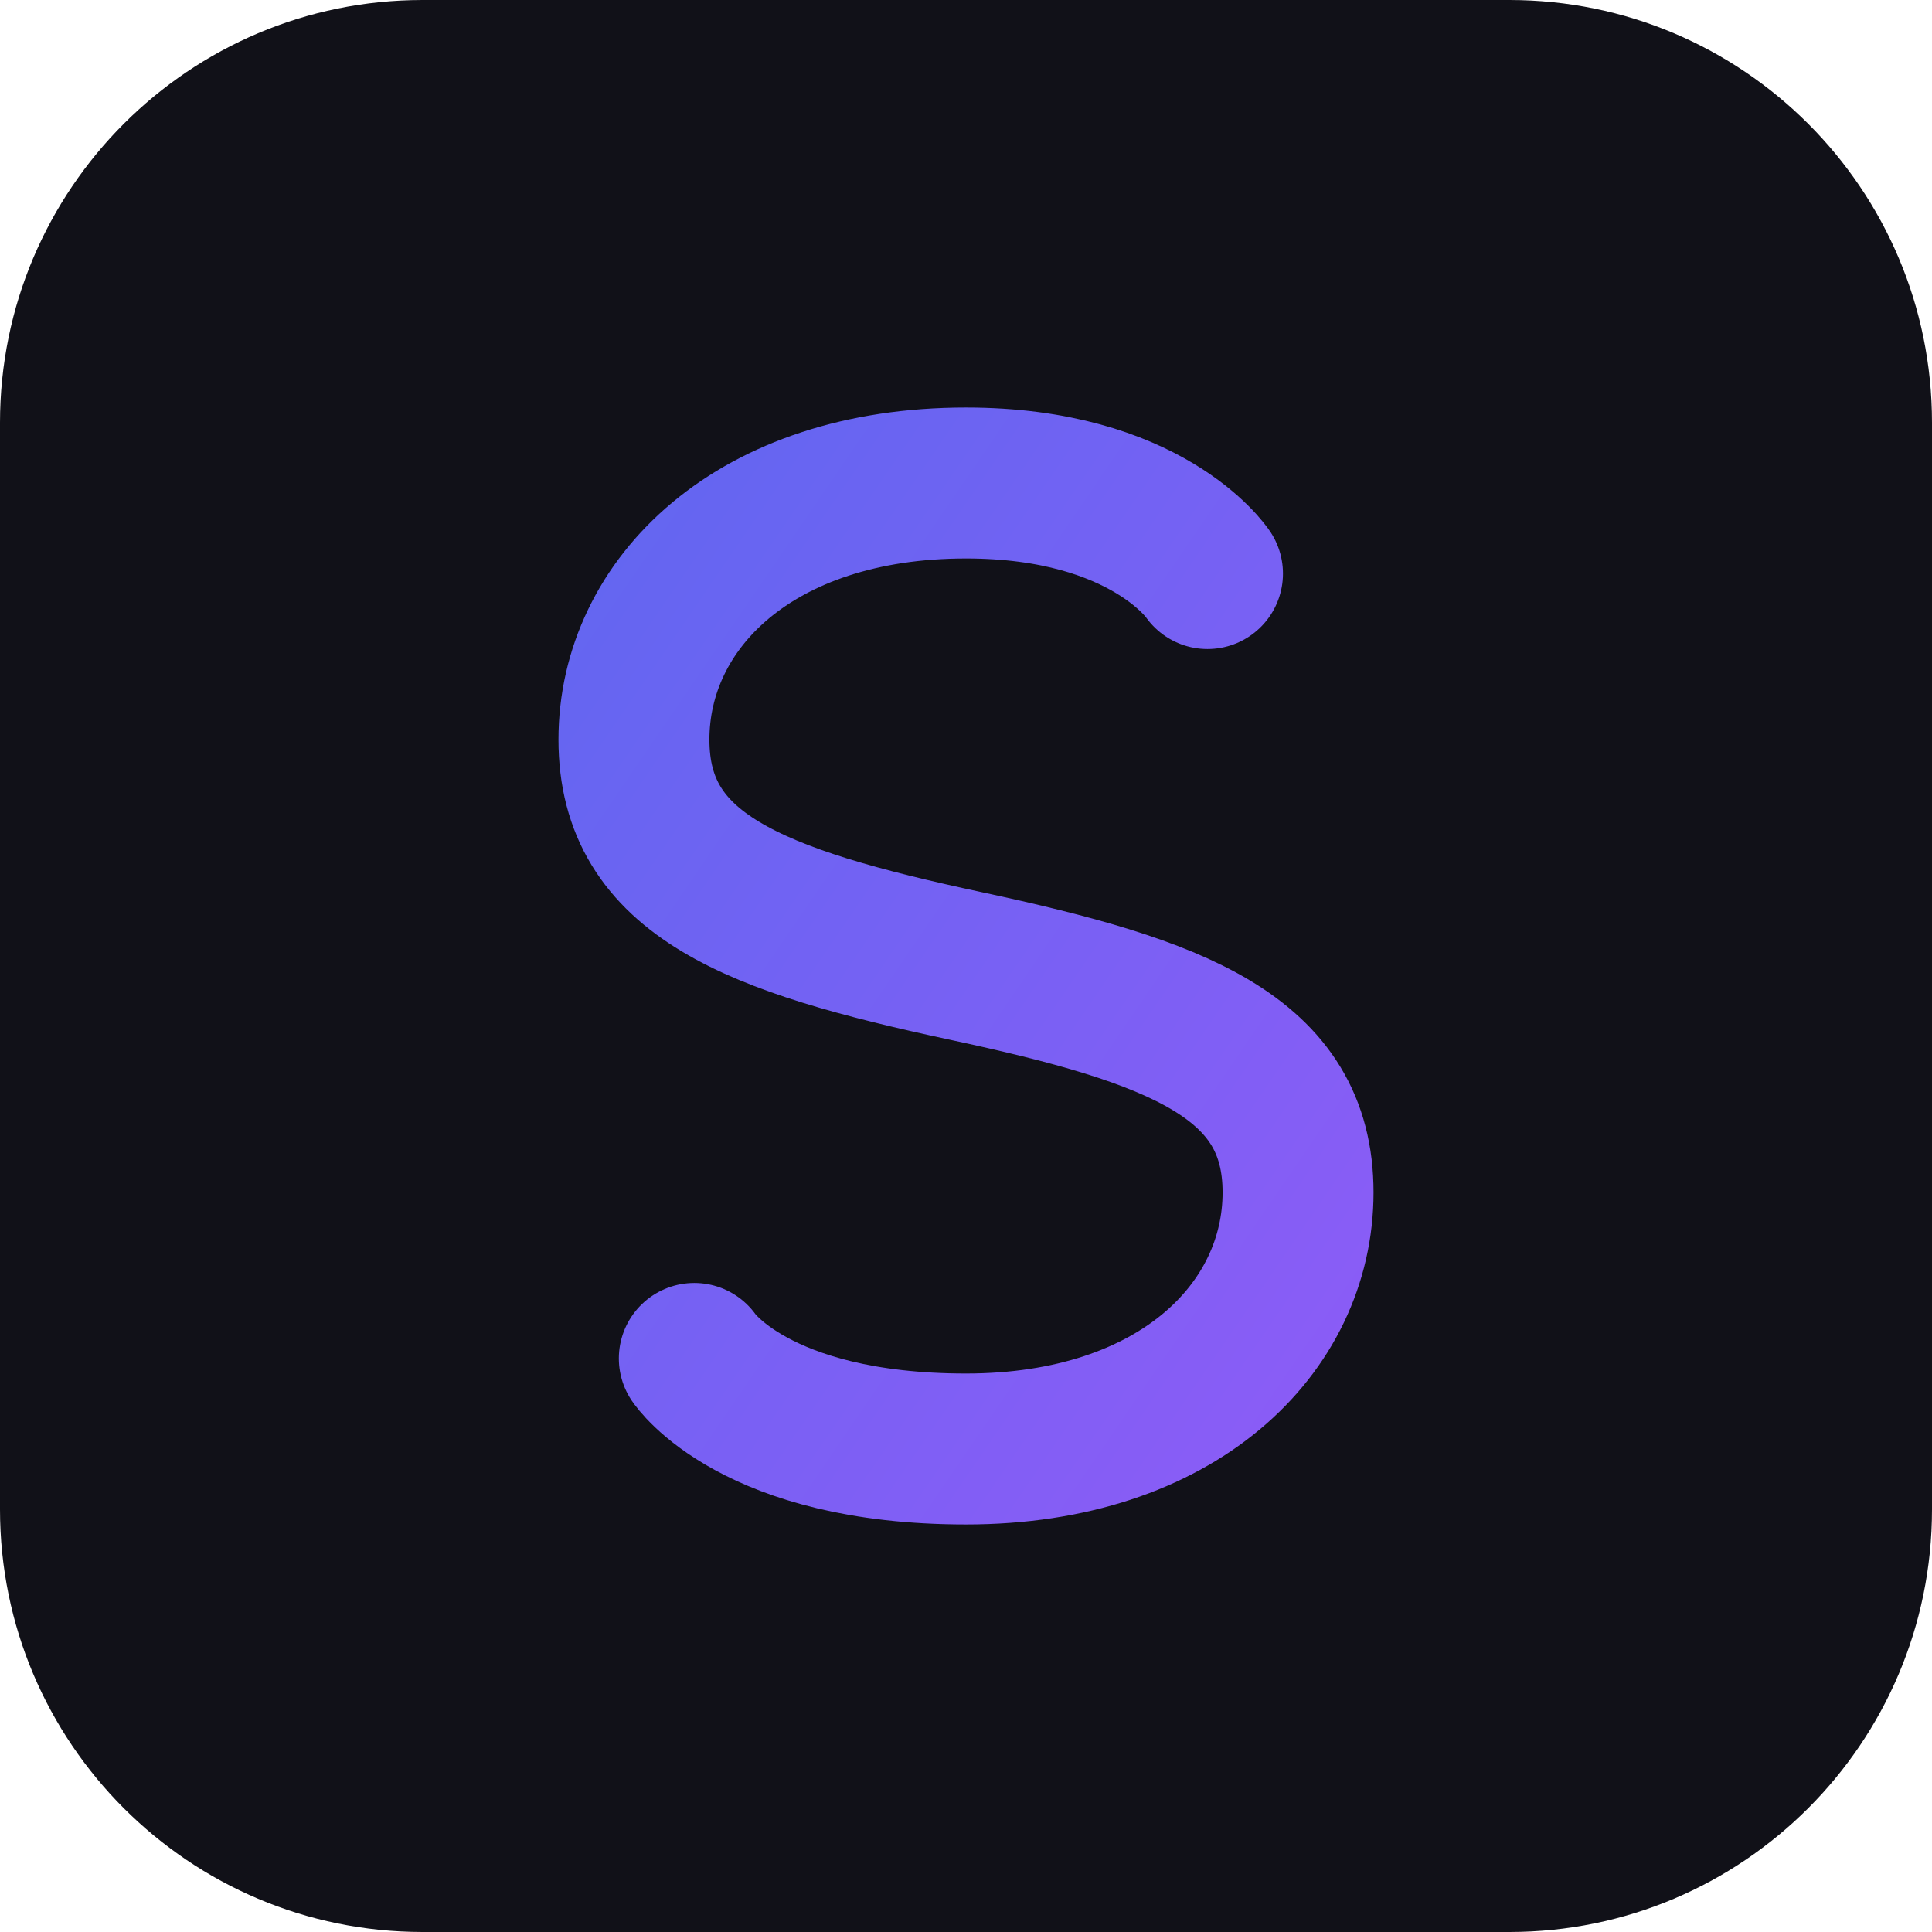
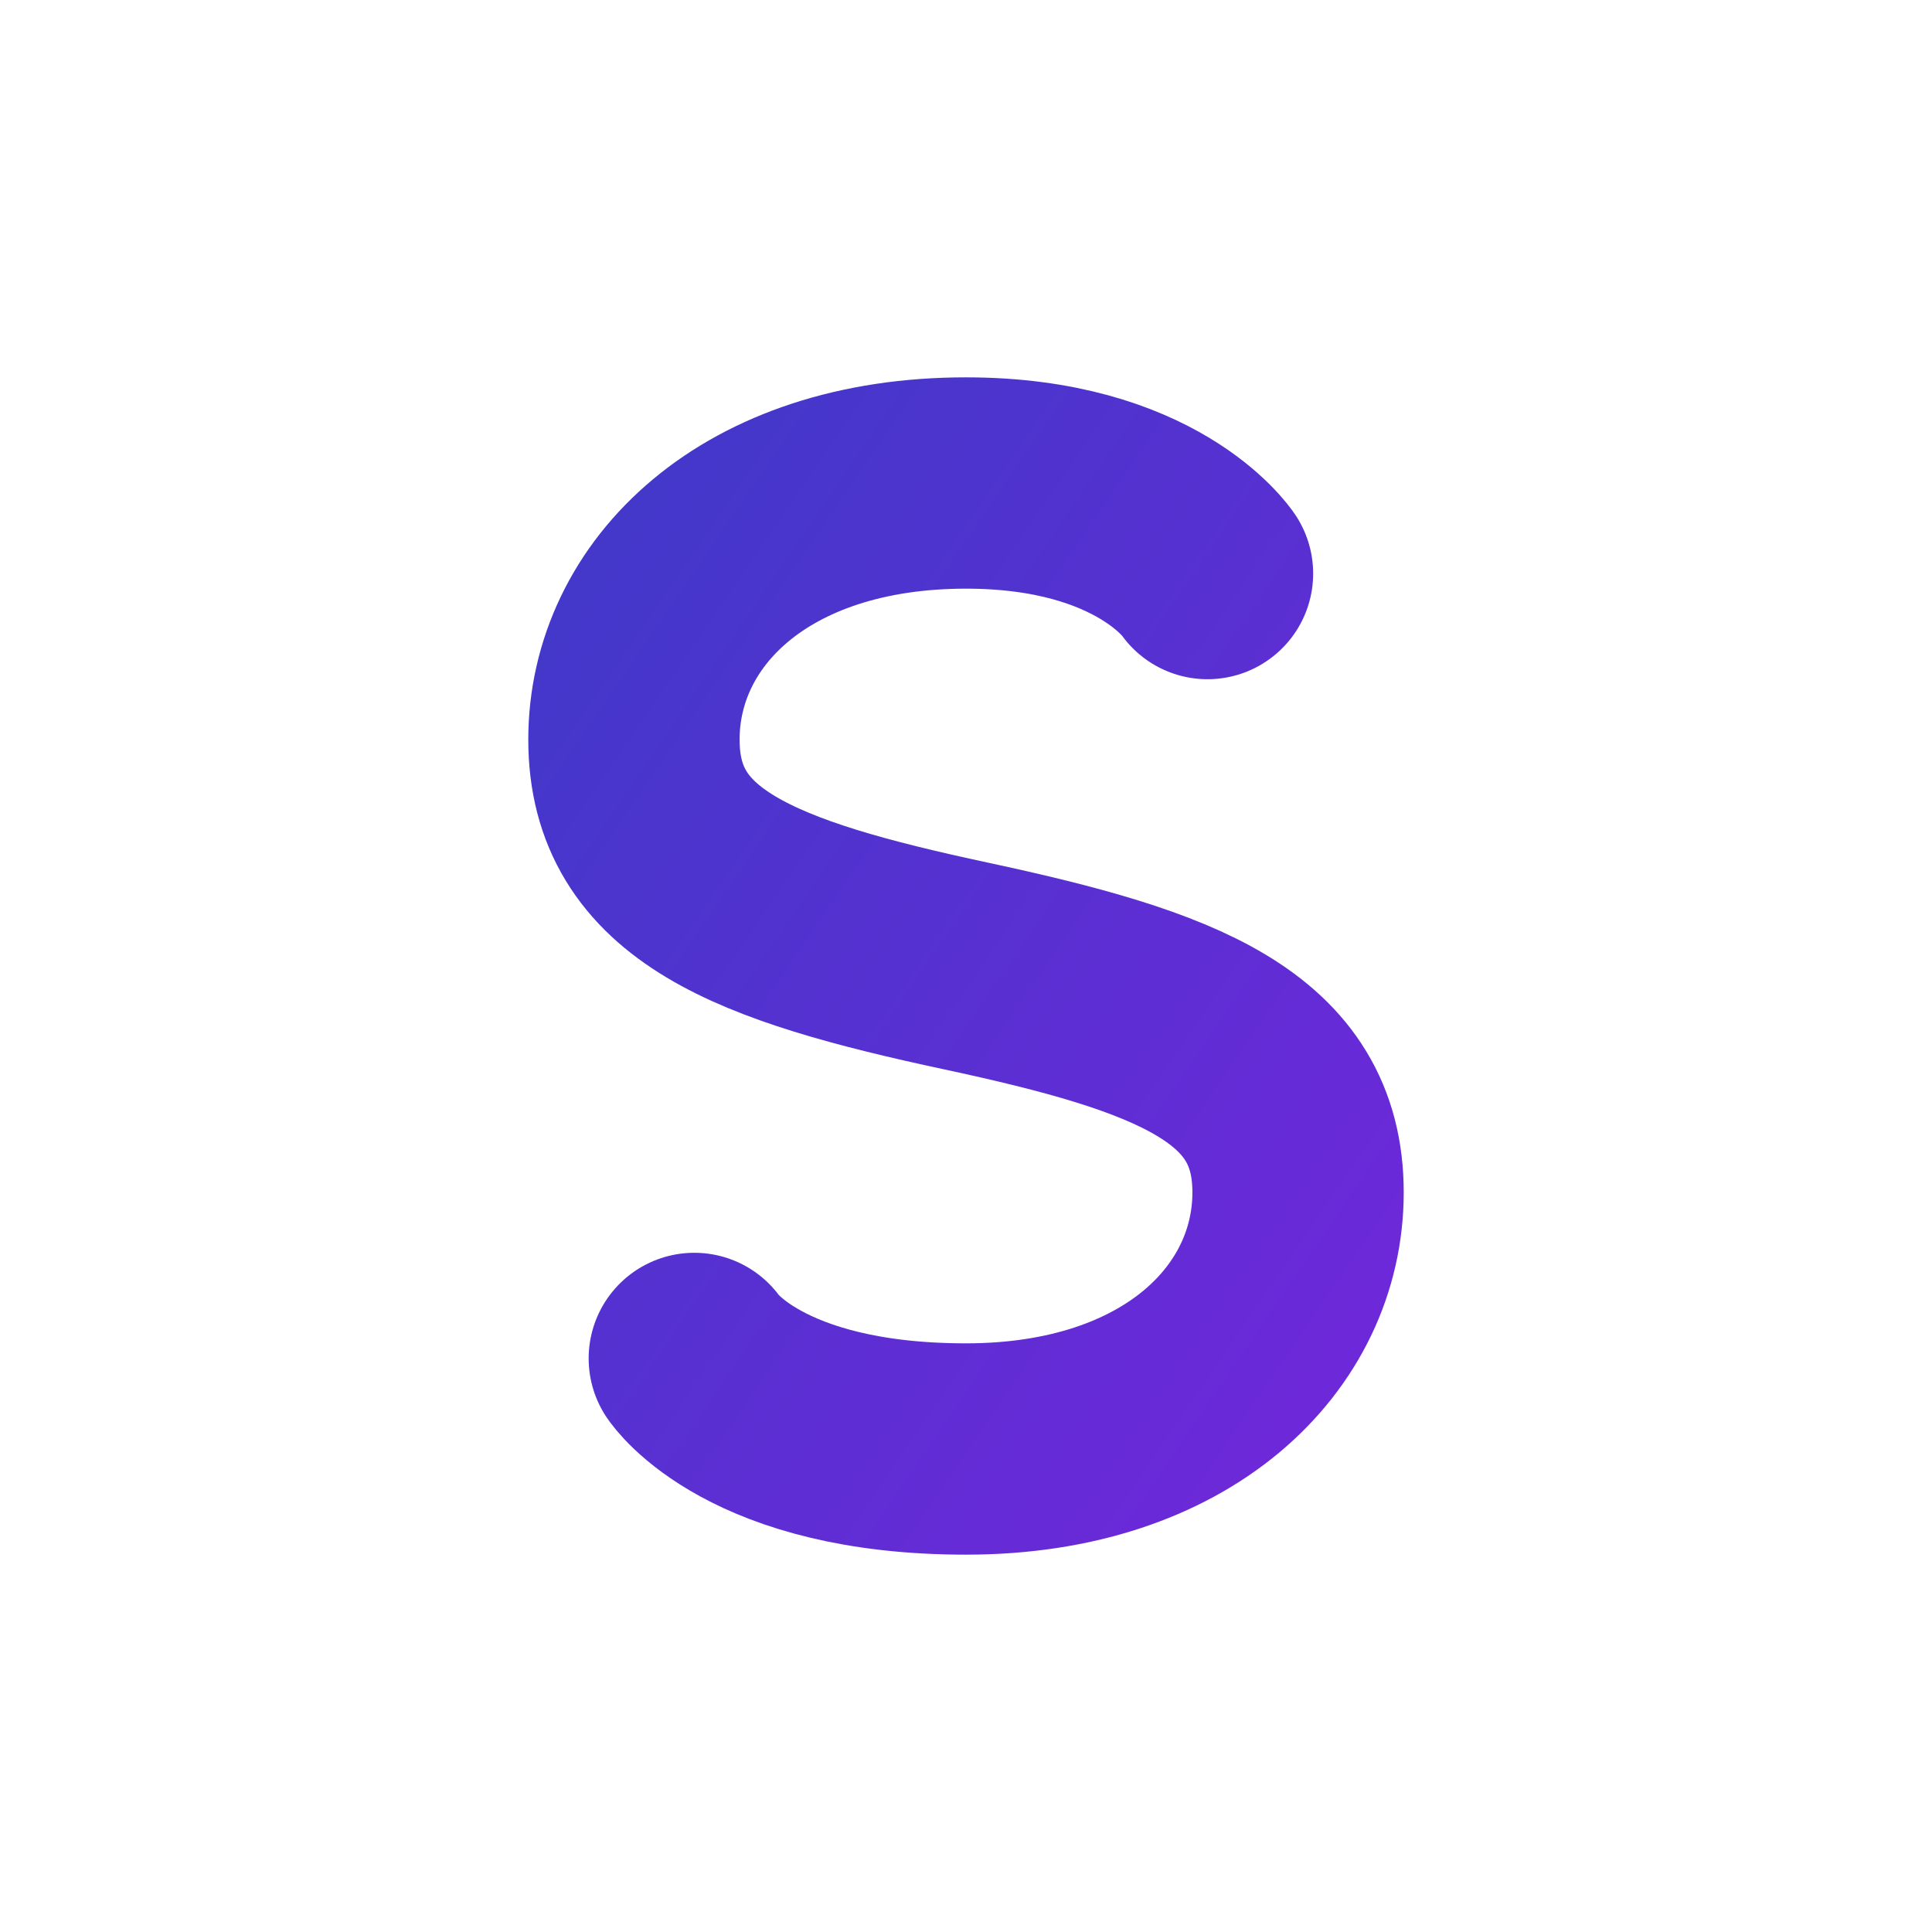
<svg xmlns="http://www.w3.org/2000/svg" viewBox="0 0 64 64" fill="none">
-   <rect width="64" height="64" rx="14" fill="#111118" />
  <defs>
    <linearGradient id="sg" x1="0" y1="0" x2="1" y2="1">
-       <stop offset="0%" stop-color="#6366f1" />
-       <stop offset="100%" stop-color="#8b5cf6" />
+       <stop offset="0%" stop-color="#4338ca" />
+       <stop offset="100%" stop-color="#6d28d9" />
    </linearGradient>
  </defs>
-   <path d="M40 19C40 19 38 16 32 16C25 16 21 20 21 24.5C21 29 25 30.5 32 32C39 33.5 43 35 43 39.5C43 44 39 48 32 48C25 48 23 45 23 45" stroke="url(#sg)" stroke-width="5" stroke-linecap="round" fill="none" />
+   <path d="M40 19C40 19 38 16 32 16C25 16 21 20 21 24.5C21 29 25 30.5 32 32C39 33.5 43 35 43 39.5C43 44 39 48 32 48C25 48 23 45 23 45" stroke="url(#sg)" stroke-width="7" stroke-linecap="round" fill="none" />
</svg>
